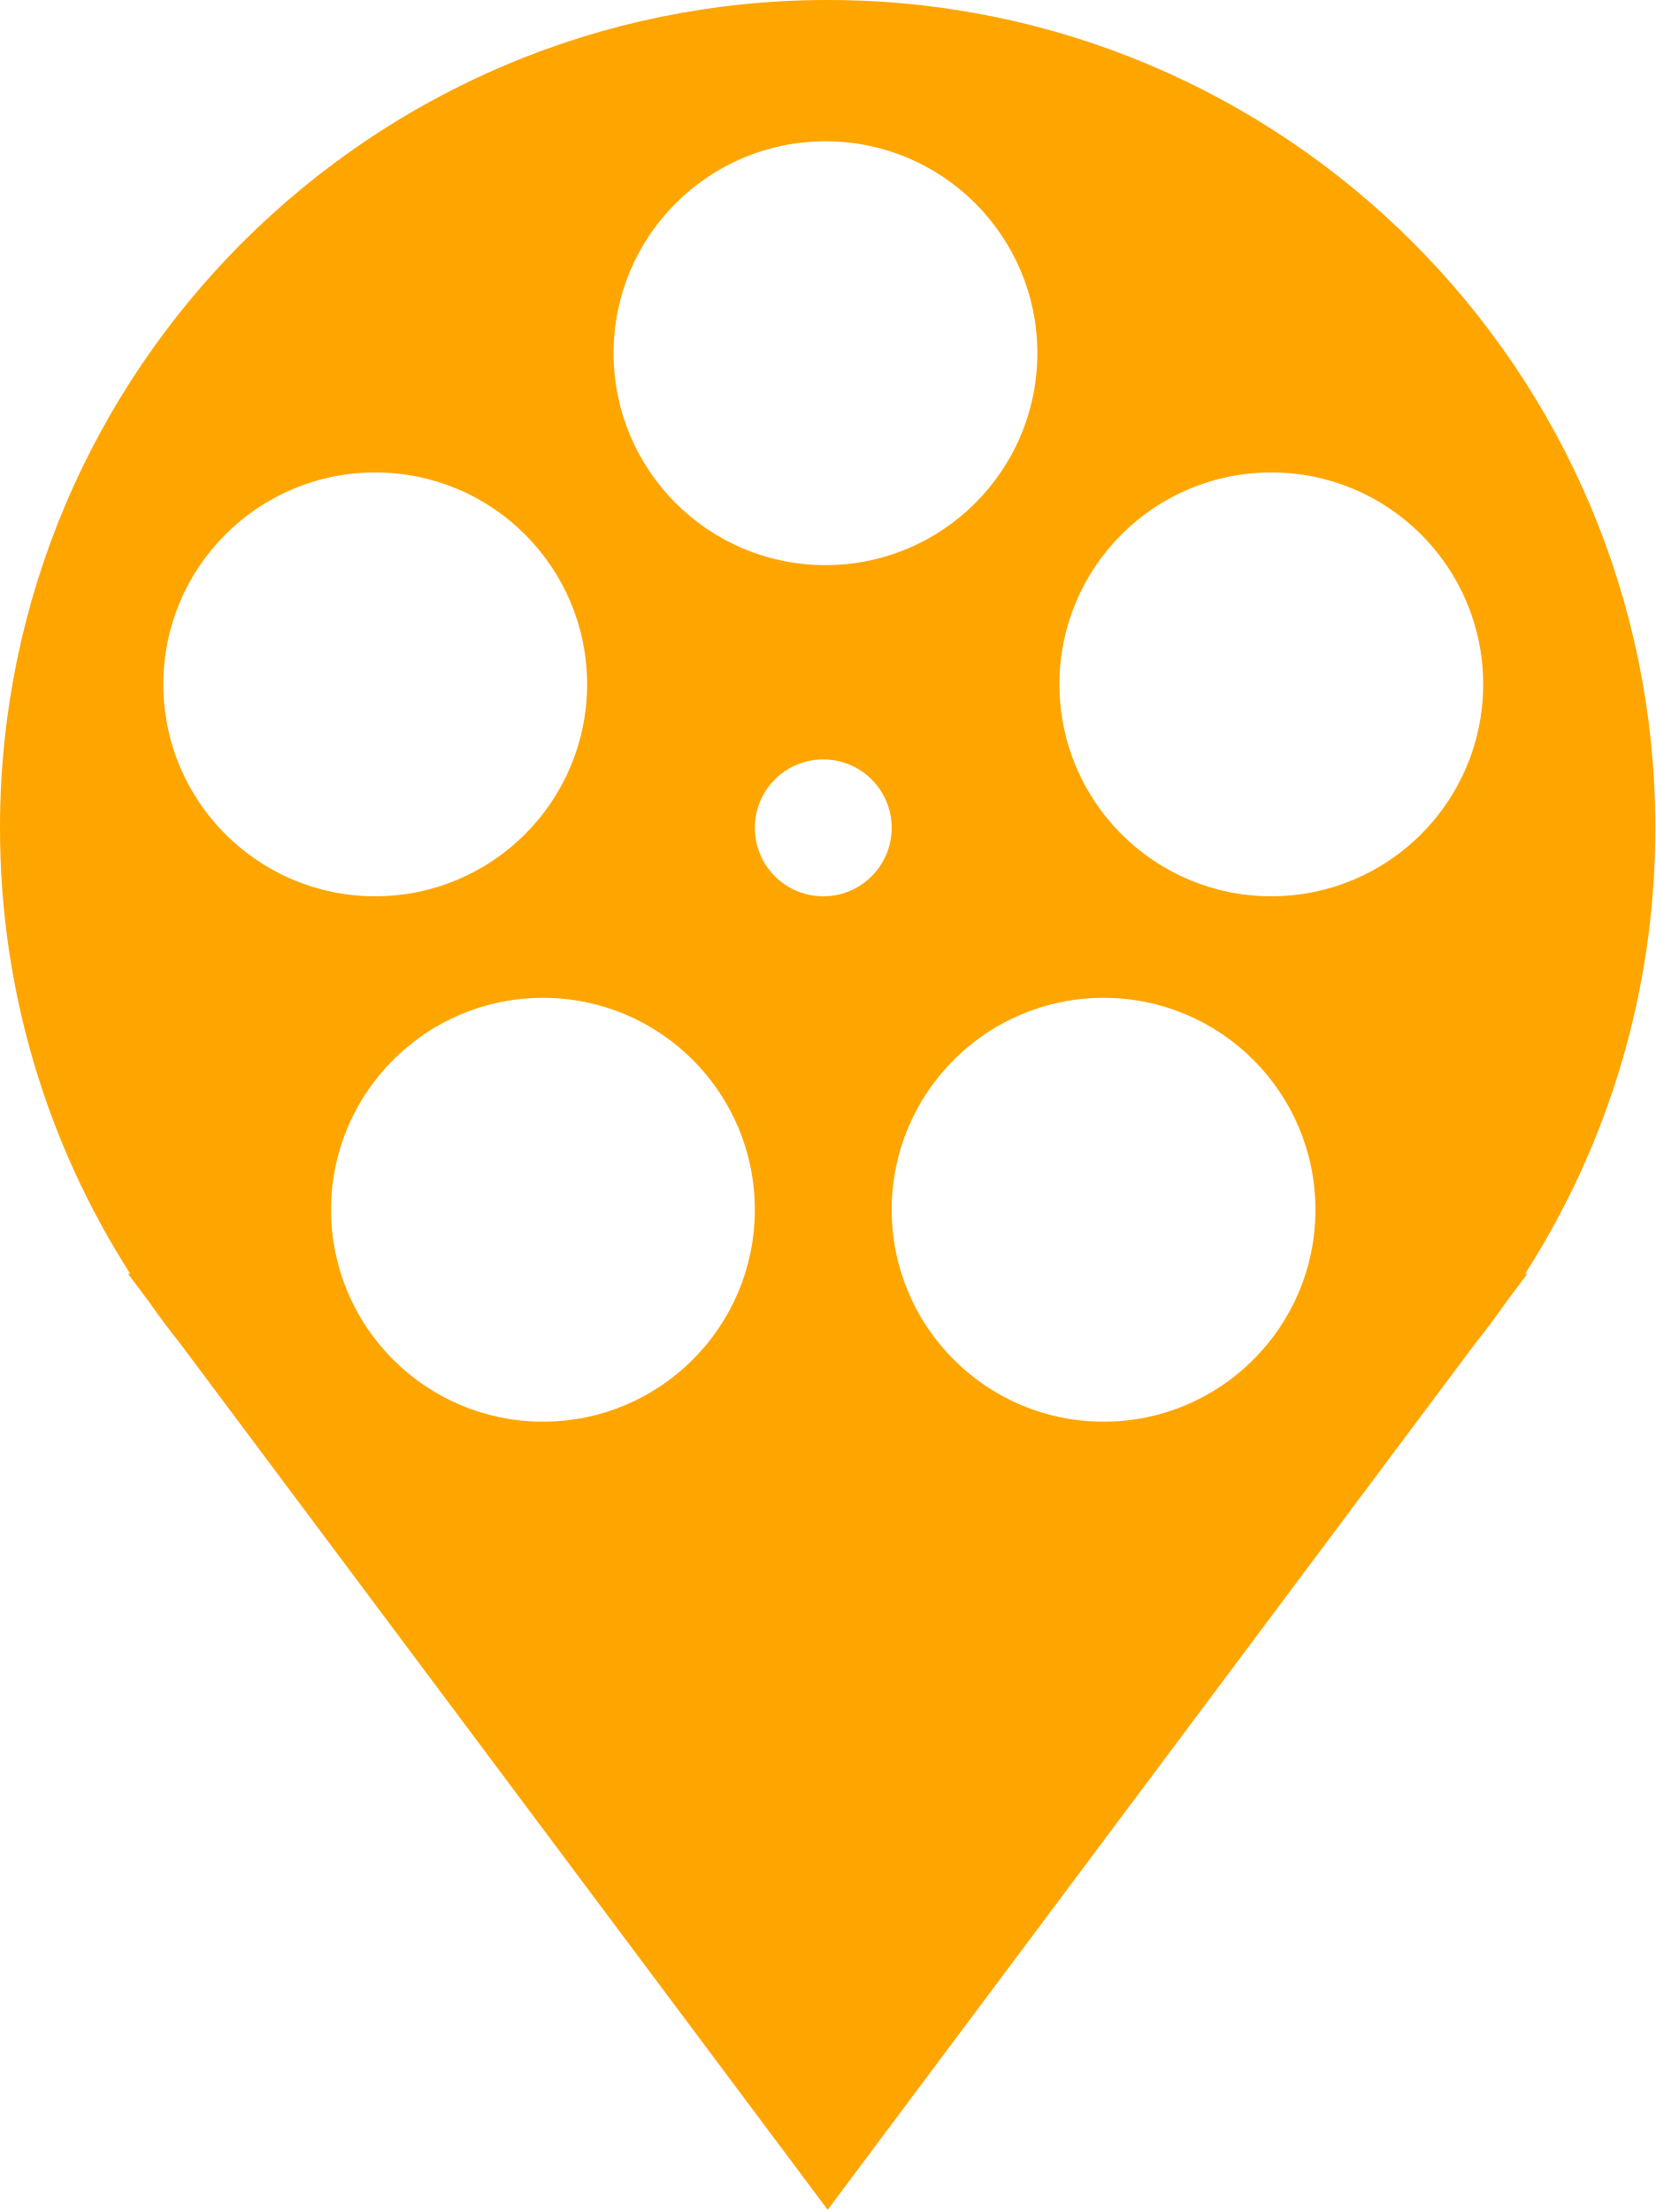
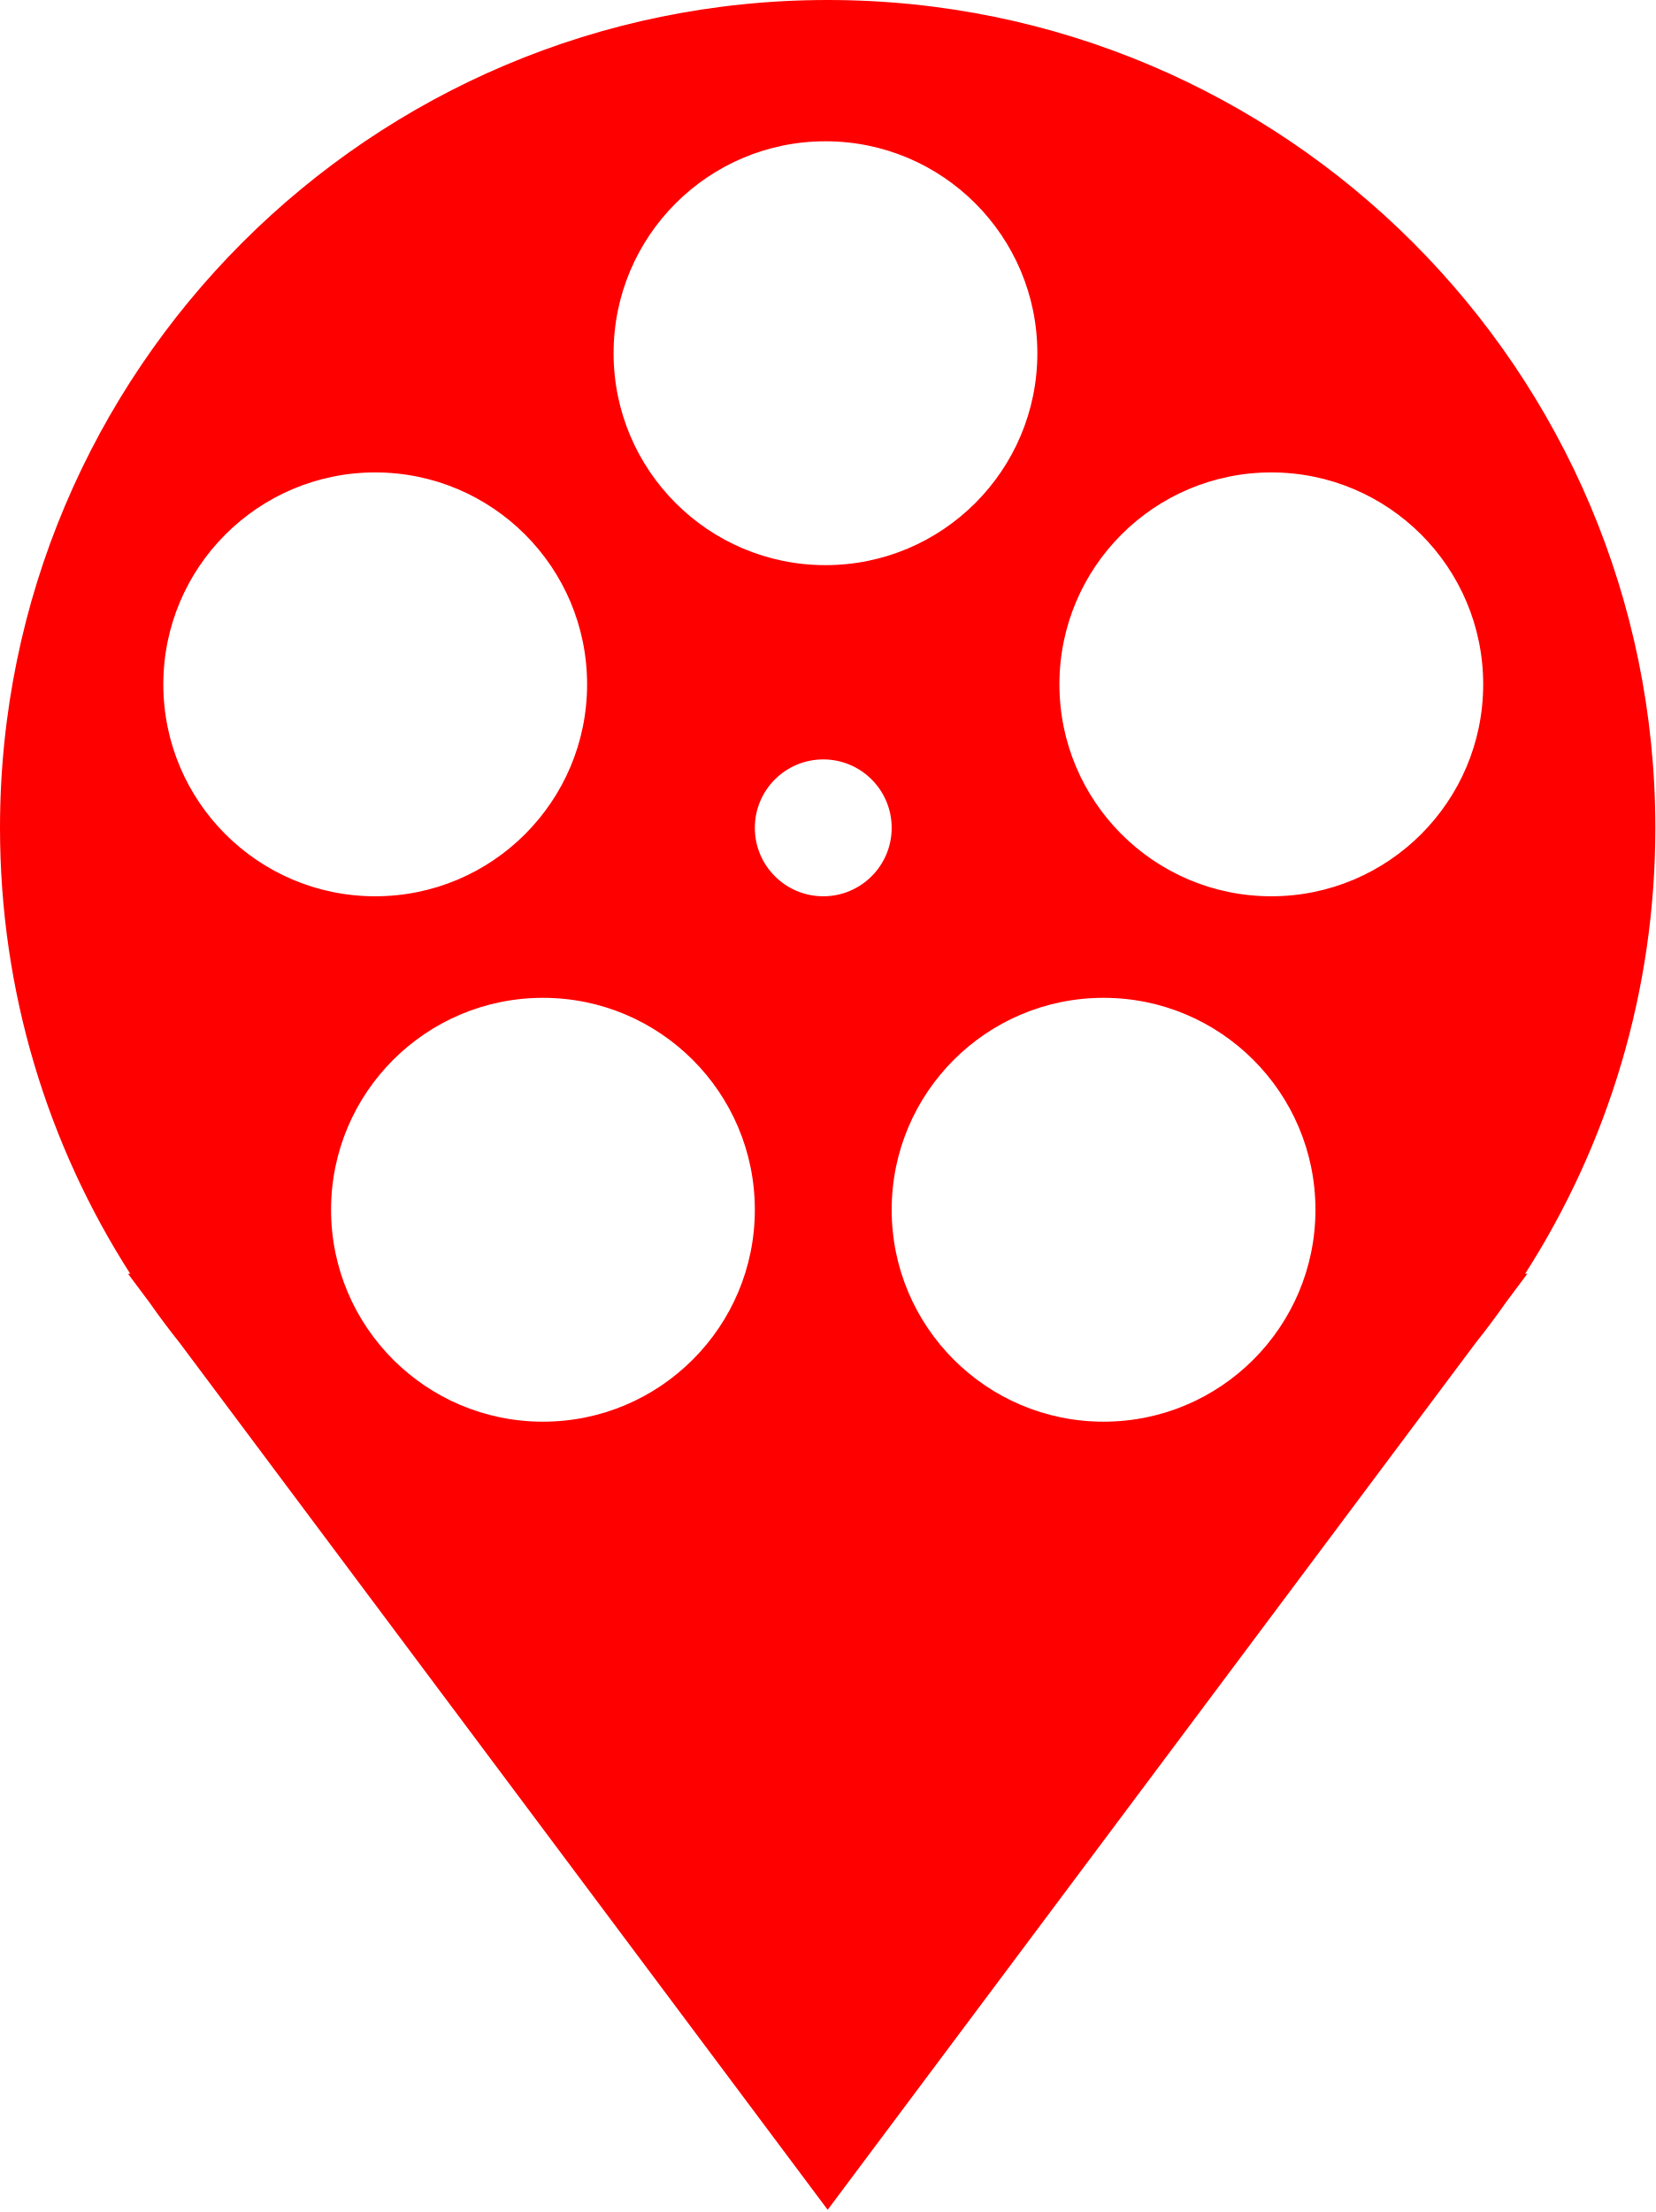
<svg xmlns="http://www.w3.org/2000/svg" width="375" height="501" viewBox="0 0 375 501" fill="none">
-   <path fill-rule="evenodd" clip-rule="evenodd" fill="orange" d="M345.5 288.5C364.173 259.349 375 224.689 375 187.5C375 83.947 291.053 0 187.5 0C83.947 0 0 83.947 0 187.5C0 224.689 10.827 259.349 29.5 288.5H29L33.825 294.953C36.051 298.132 38.374 301.238 40.789 304.268L187.5 500.5L334.211 304.268C336.626 301.238 338.949 298.132 341.175 294.953L346 288.5H345.5ZM133 155C133 181.51 111.51 203 85 203C58.49 203 37 181.51 37 155C37 128.49 58.49 107 85 107C111.51 107 133 128.49 133 155ZM250 322C276.51 322 298 300.51 298 274C298 247.49 276.51 226 250 226C223.49 226 202 247.49 202 274C202 300.51 223.49 322 250 322ZM336 155C336 181.51 314.51 203 288 203C261.49 203 240 181.51 240 155C240 128.49 261.49 107 288 107C314.51 107 336 128.49 336 155ZM187 128C213.51 128 235 106.51 235 80C235 53.49 213.51 32 187 32C160.49 32 139 53.49 139 80C139 106.51 160.49 128 187 128ZM171 274C171 300.51 149.51 322 123 322C96.49 322 75 300.51 75 274C75 247.49 96.49 226 123 226C149.51 226 171 247.49 171 274ZM186.5 203C195.06 203 202 196.06 202 187.5C202 178.94 195.06 172 186.5 172C177.94 172 171 178.94 171 187.5C171 196.06 177.94 203 186.5 203Z" />
+   <path fill-rule="evenodd" clip-rule="evenodd" fill="red" d="M345.5 288.5C364.173 259.349 375 224.689 375 187.5C375 83.947 291.053 0 187.5 0C83.947 0 0 83.947 0 187.5C0 224.689 10.827 259.349 29.5 288.5H29L33.825 294.953C36.051 298.132 38.374 301.238 40.789 304.268L187.5 500.5L334.211 304.268C336.626 301.238 338.949 298.132 341.175 294.953L346 288.5H345.5ZM133 155C133 181.51 111.51 203 85 203C58.49 203 37 181.51 37 155C37 128.49 58.49 107 85 107C111.51 107 133 128.49 133 155ZM250 322C276.51 322 298 300.51 298 274C298 247.49 276.51 226 250 226C223.49 226 202 247.49 202 274C202 300.51 223.49 322 250 322ZM336 155C336 181.51 314.51 203 288 203C261.49 203 240 181.51 240 155C240 128.49 261.49 107 288 107C314.51 107 336 128.49 336 155ZM187 128C213.51 128 235 106.51 235 80C235 53.49 213.51 32 187 32C160.49 32 139 53.49 139 80C139 106.51 160.49 128 187 128ZM171 274C171 300.51 149.51 322 123 322C96.49 322 75 300.51 75 274C75 247.49 96.49 226 123 226C149.51 226 171 247.49 171 274ZM186.5 203C195.06 203 202 196.06 202 187.5C202 178.94 195.06 172 186.5 172C177.94 172 171 178.94 171 187.5C171 196.06 177.94 203 186.5 203Z" />
</svg>
